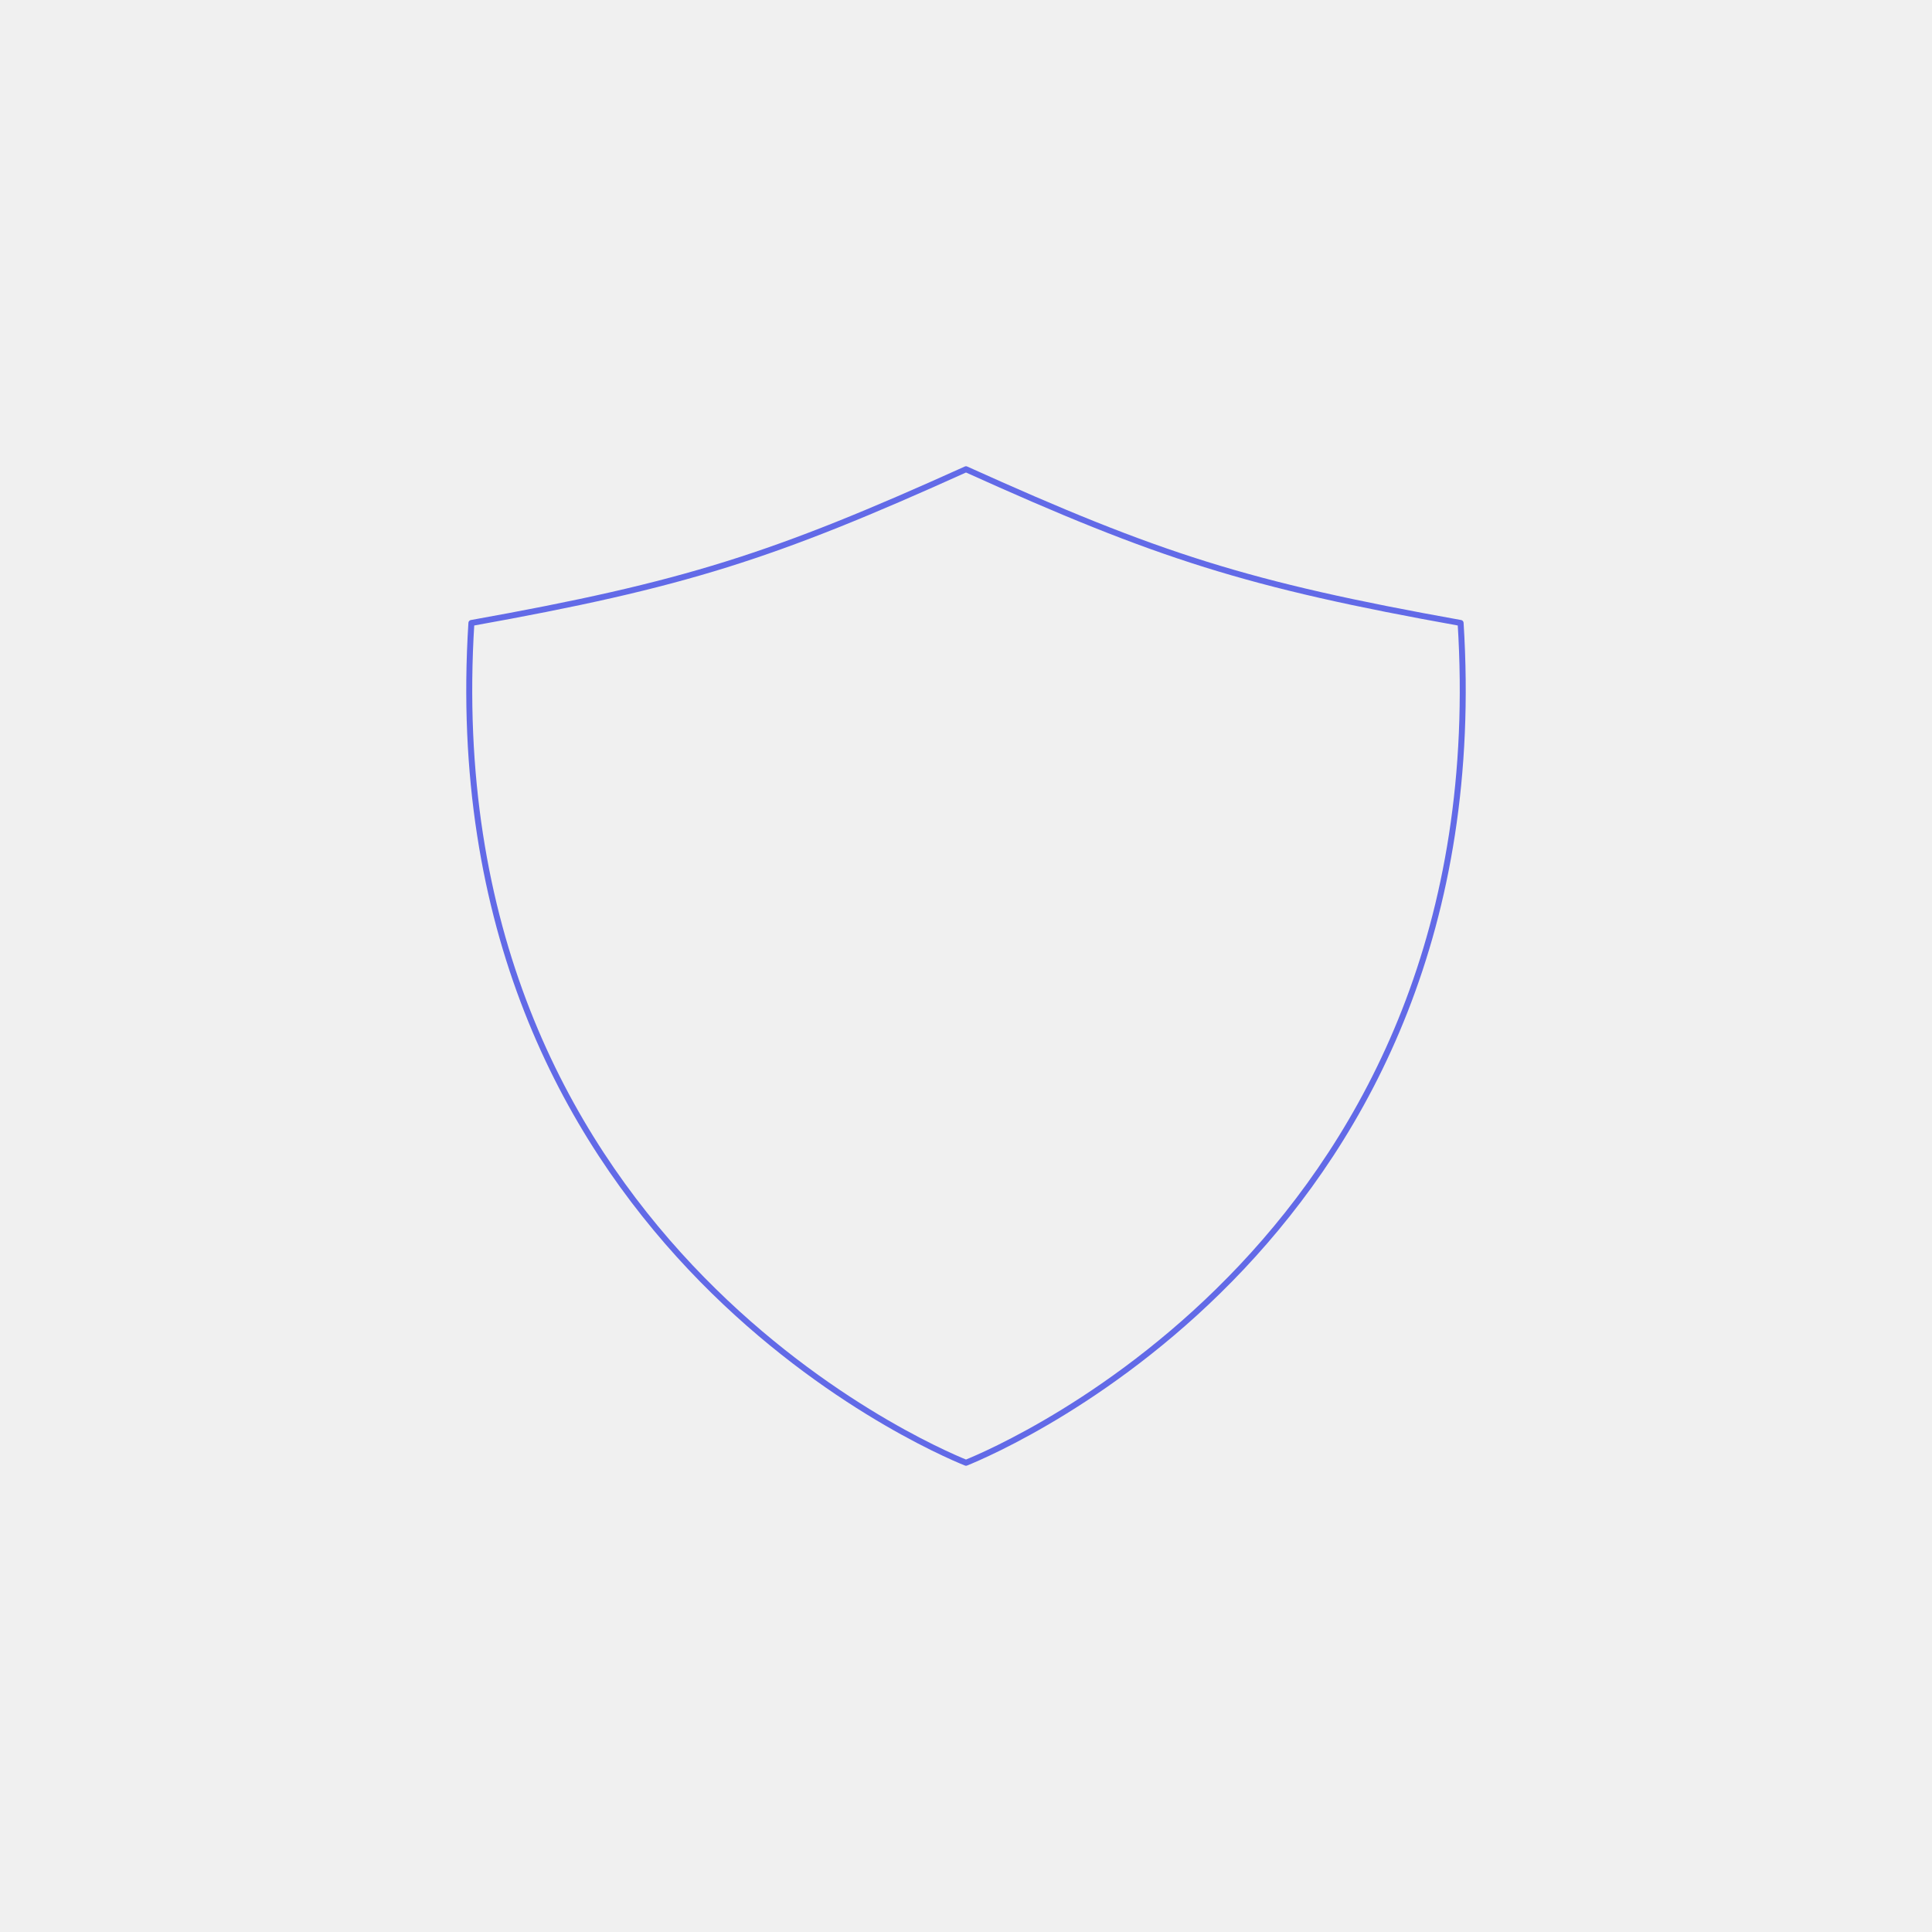
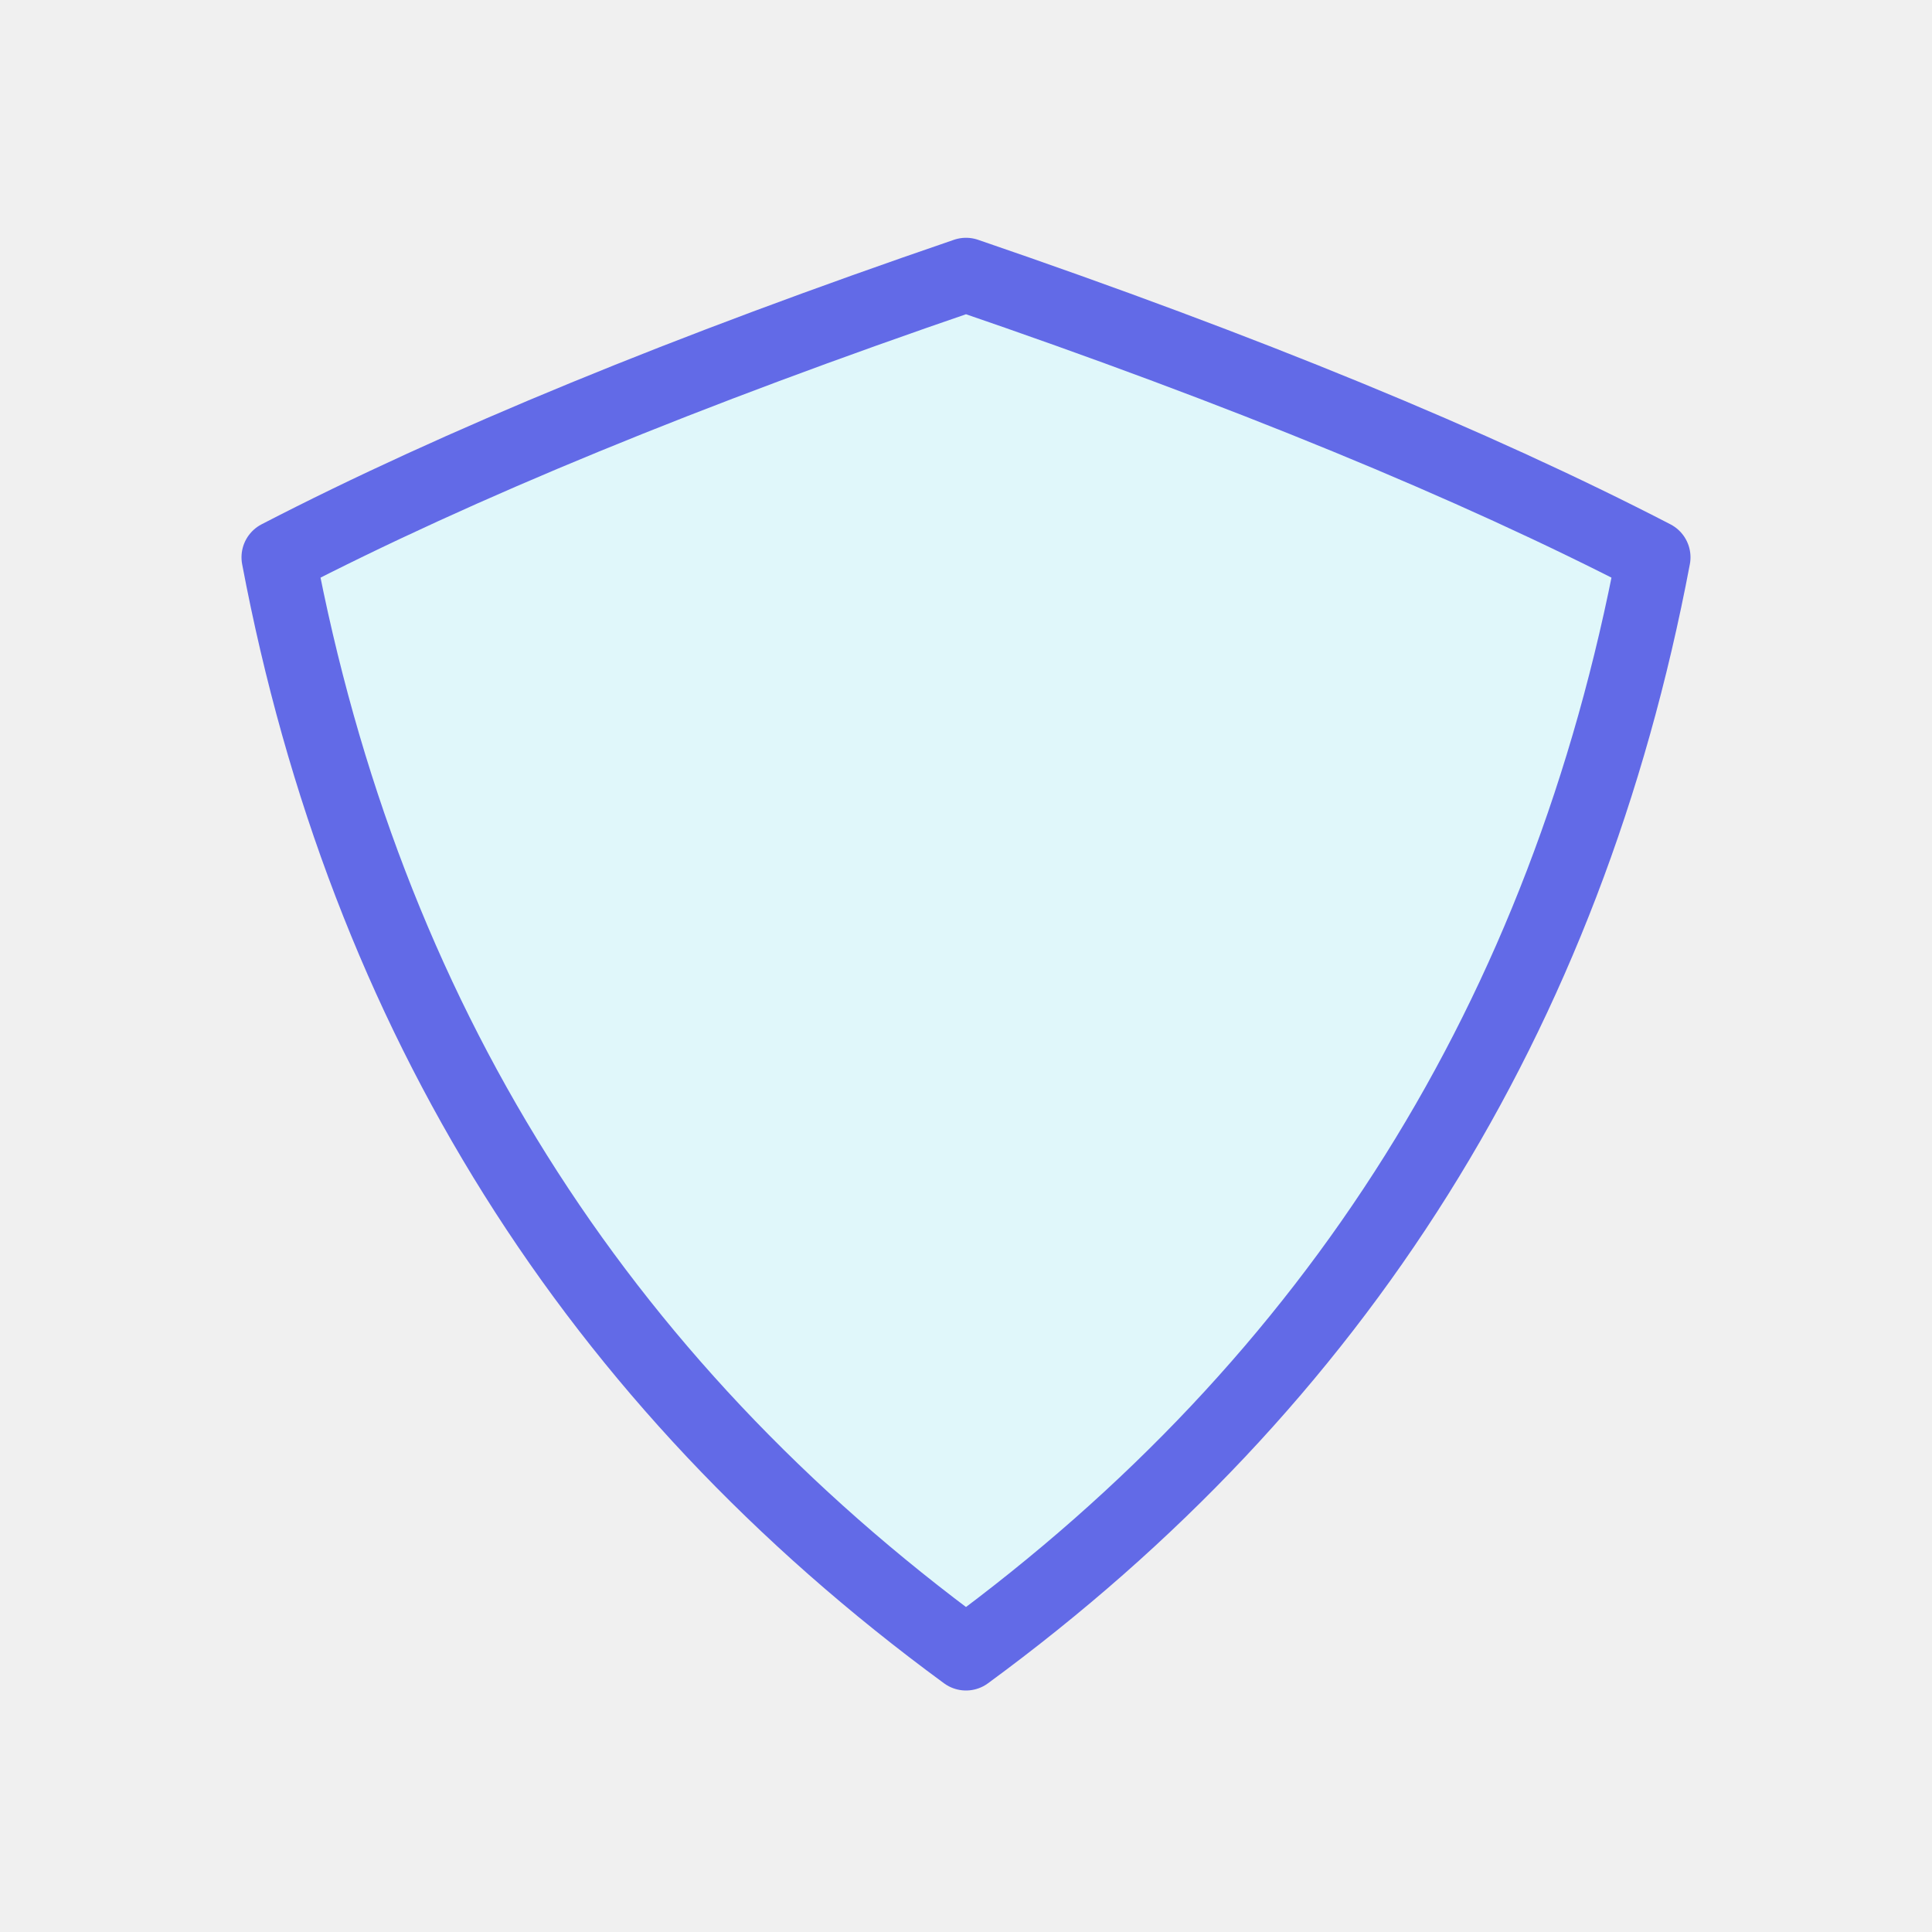
- <svg xmlns="http://www.w3.org/2000/svg" width="100%" height="100%" viewBox="-148.48 -148.48 808.96 808.96" fill="#ffffff" stroke="#ffffff">
-   <g id="SVGRepo_tracerCarrier" stroke-linecap="round" stroke-linejoin="round" />
-   <g id="SVGRepo_iconCarrier">
-     <path d="M463.1,112.37C373.68,96.33,336.71,84.45,256,48,175.29,84.45,138.32,96.33,48.9,112.37,32.7,369.13,240.58,457.79,256,464,271.42,457.79,479.3,369.13,463.1,112.37Z" style="fill:none;     stroke:#626ae7;     stroke-linecap:round;stroke-linejoin:round;stroke-width:2.5" />
+ <svg xmlns="http://www.w3.org/2000/svg" width="100%" height="100%" viewBox="0 0 26 26" fill="none" preserveAspectRatio="xMidYMid meet">
+   <g id="shield" stroke="#626ae7" stroke-width="1" stroke-linecap="round" stroke-linejoin="round" fill="none">
+     <path id="full-shield" d="M 13 3.7             Q 18.625 5.625 22.25 7.5            Q 20.5 16.75 13 22.25            Q 5.5 16.75 3.75 7.5           Q 7.375 5.625 13 3.7 Z" stroke="#626ae7" stroke-width="1" fill="#E0F7FA" />
  </g>
</svg>
